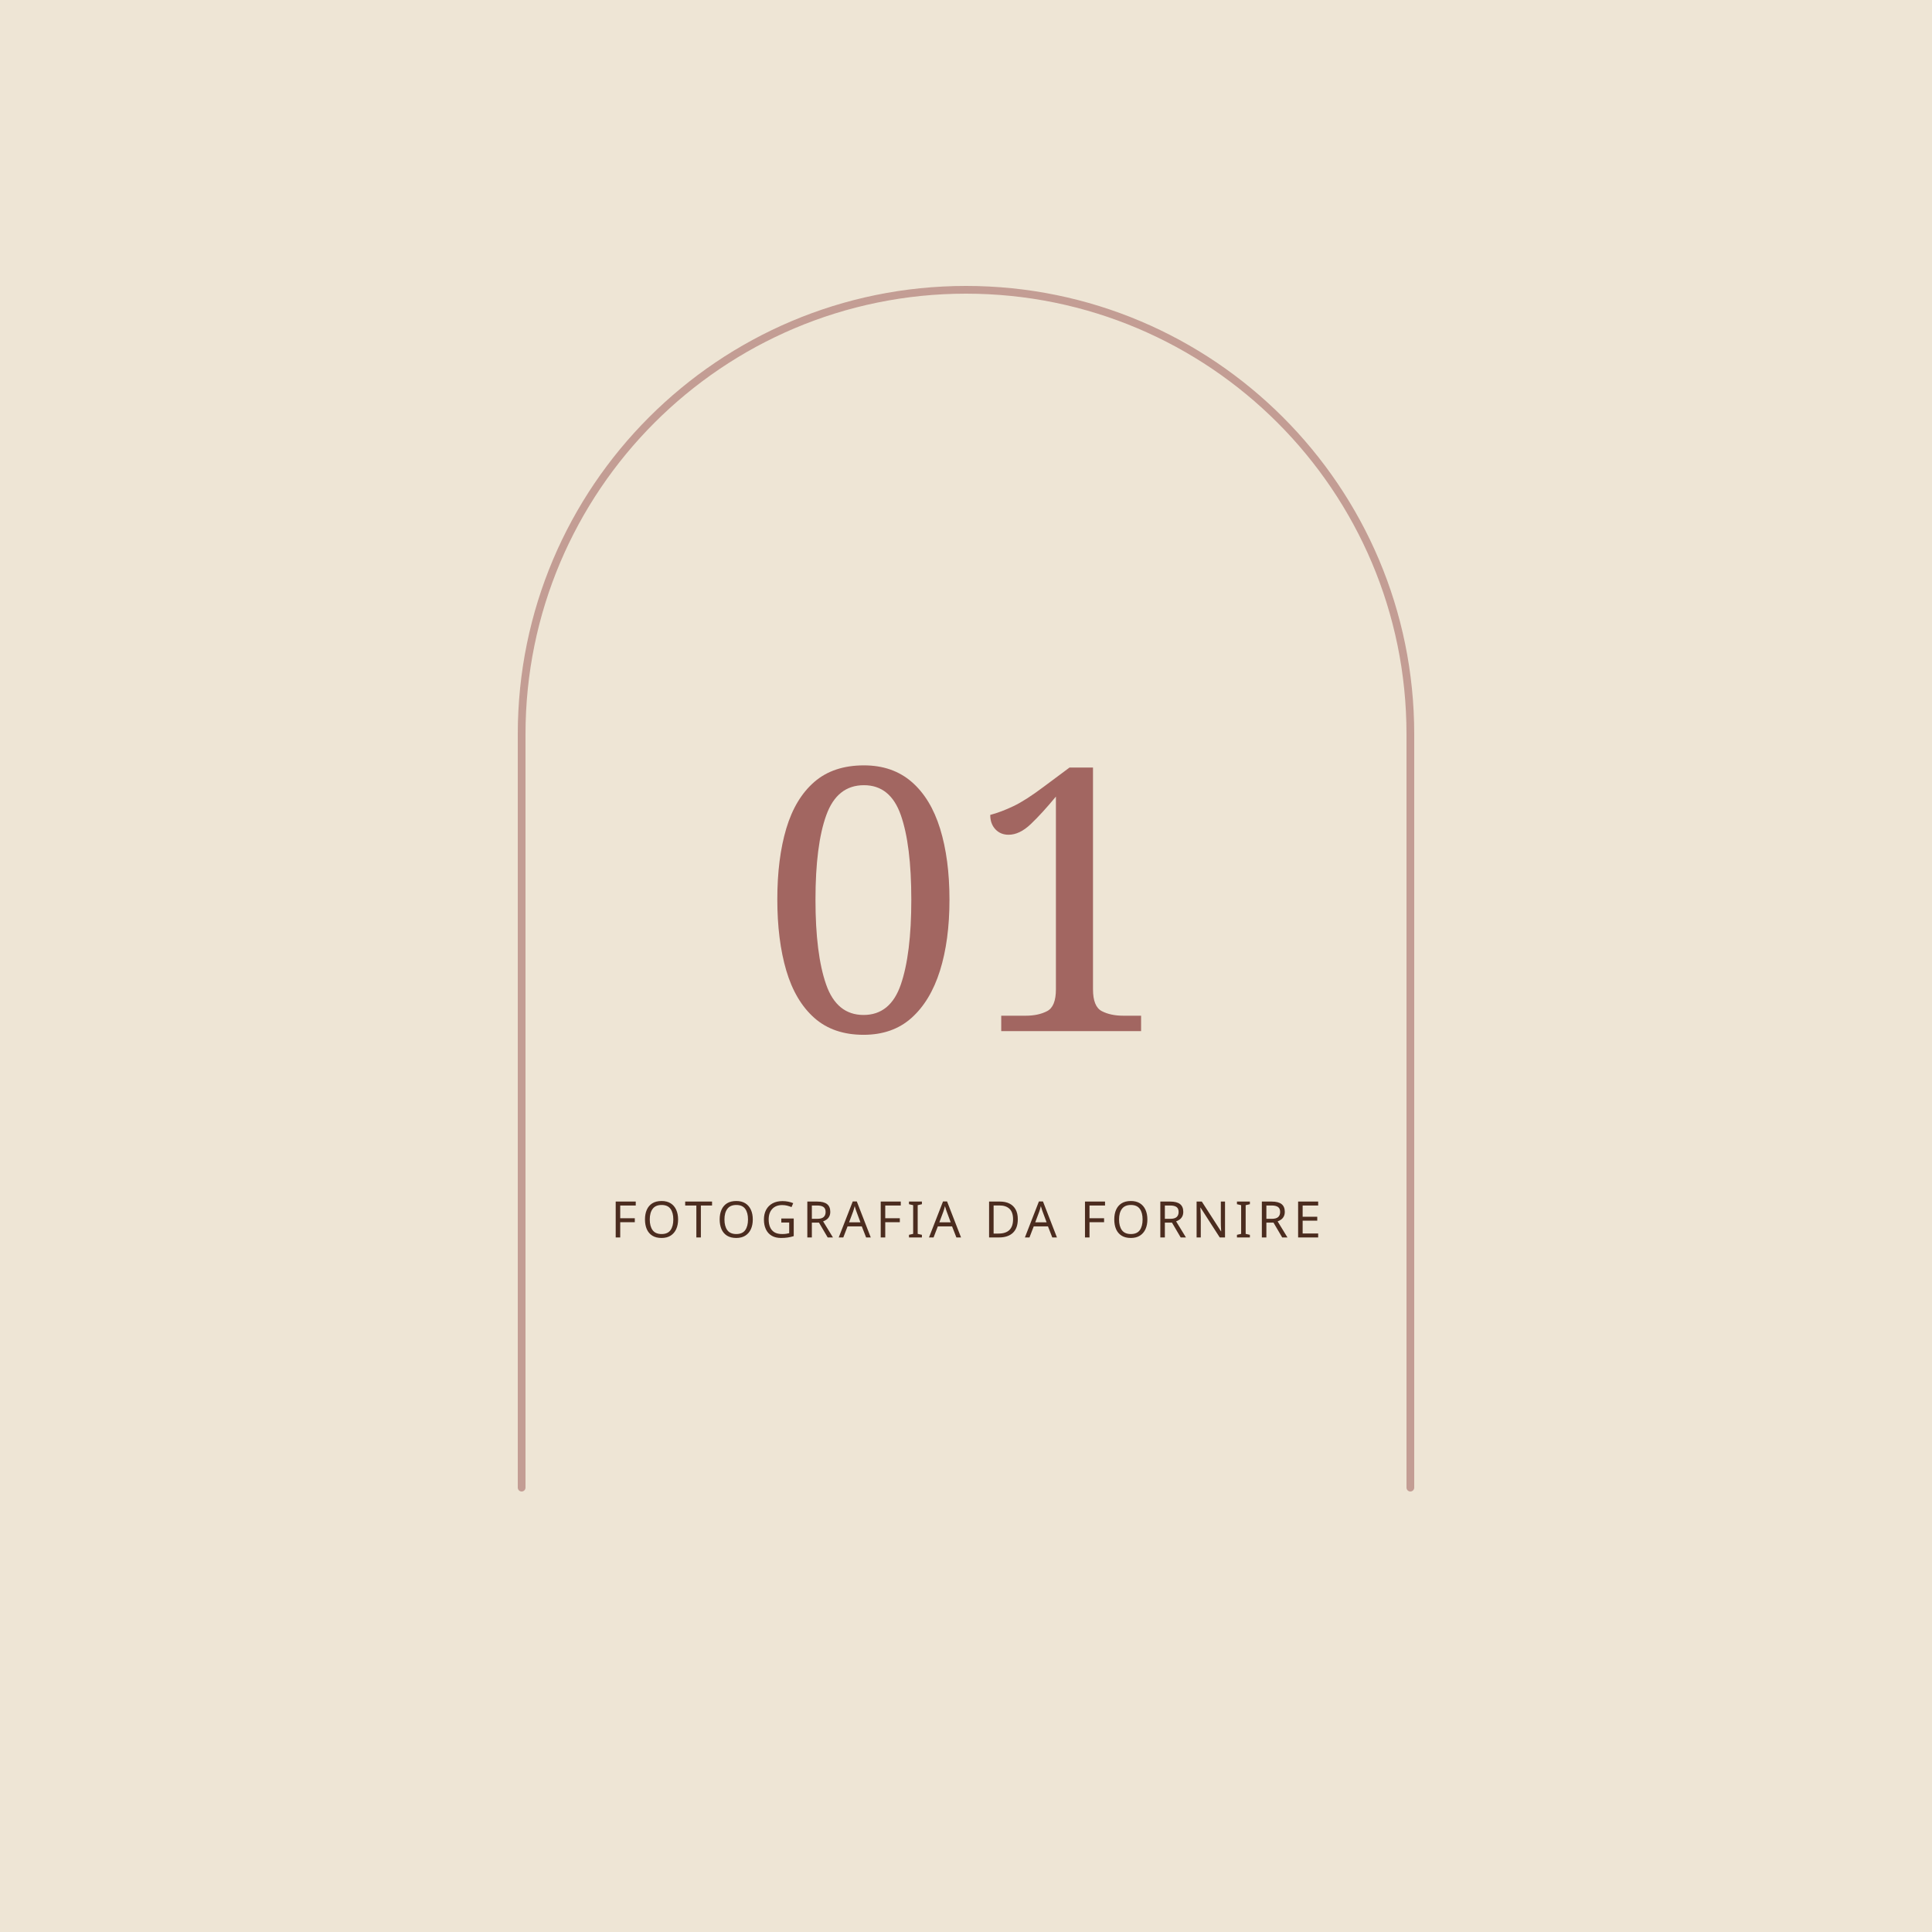
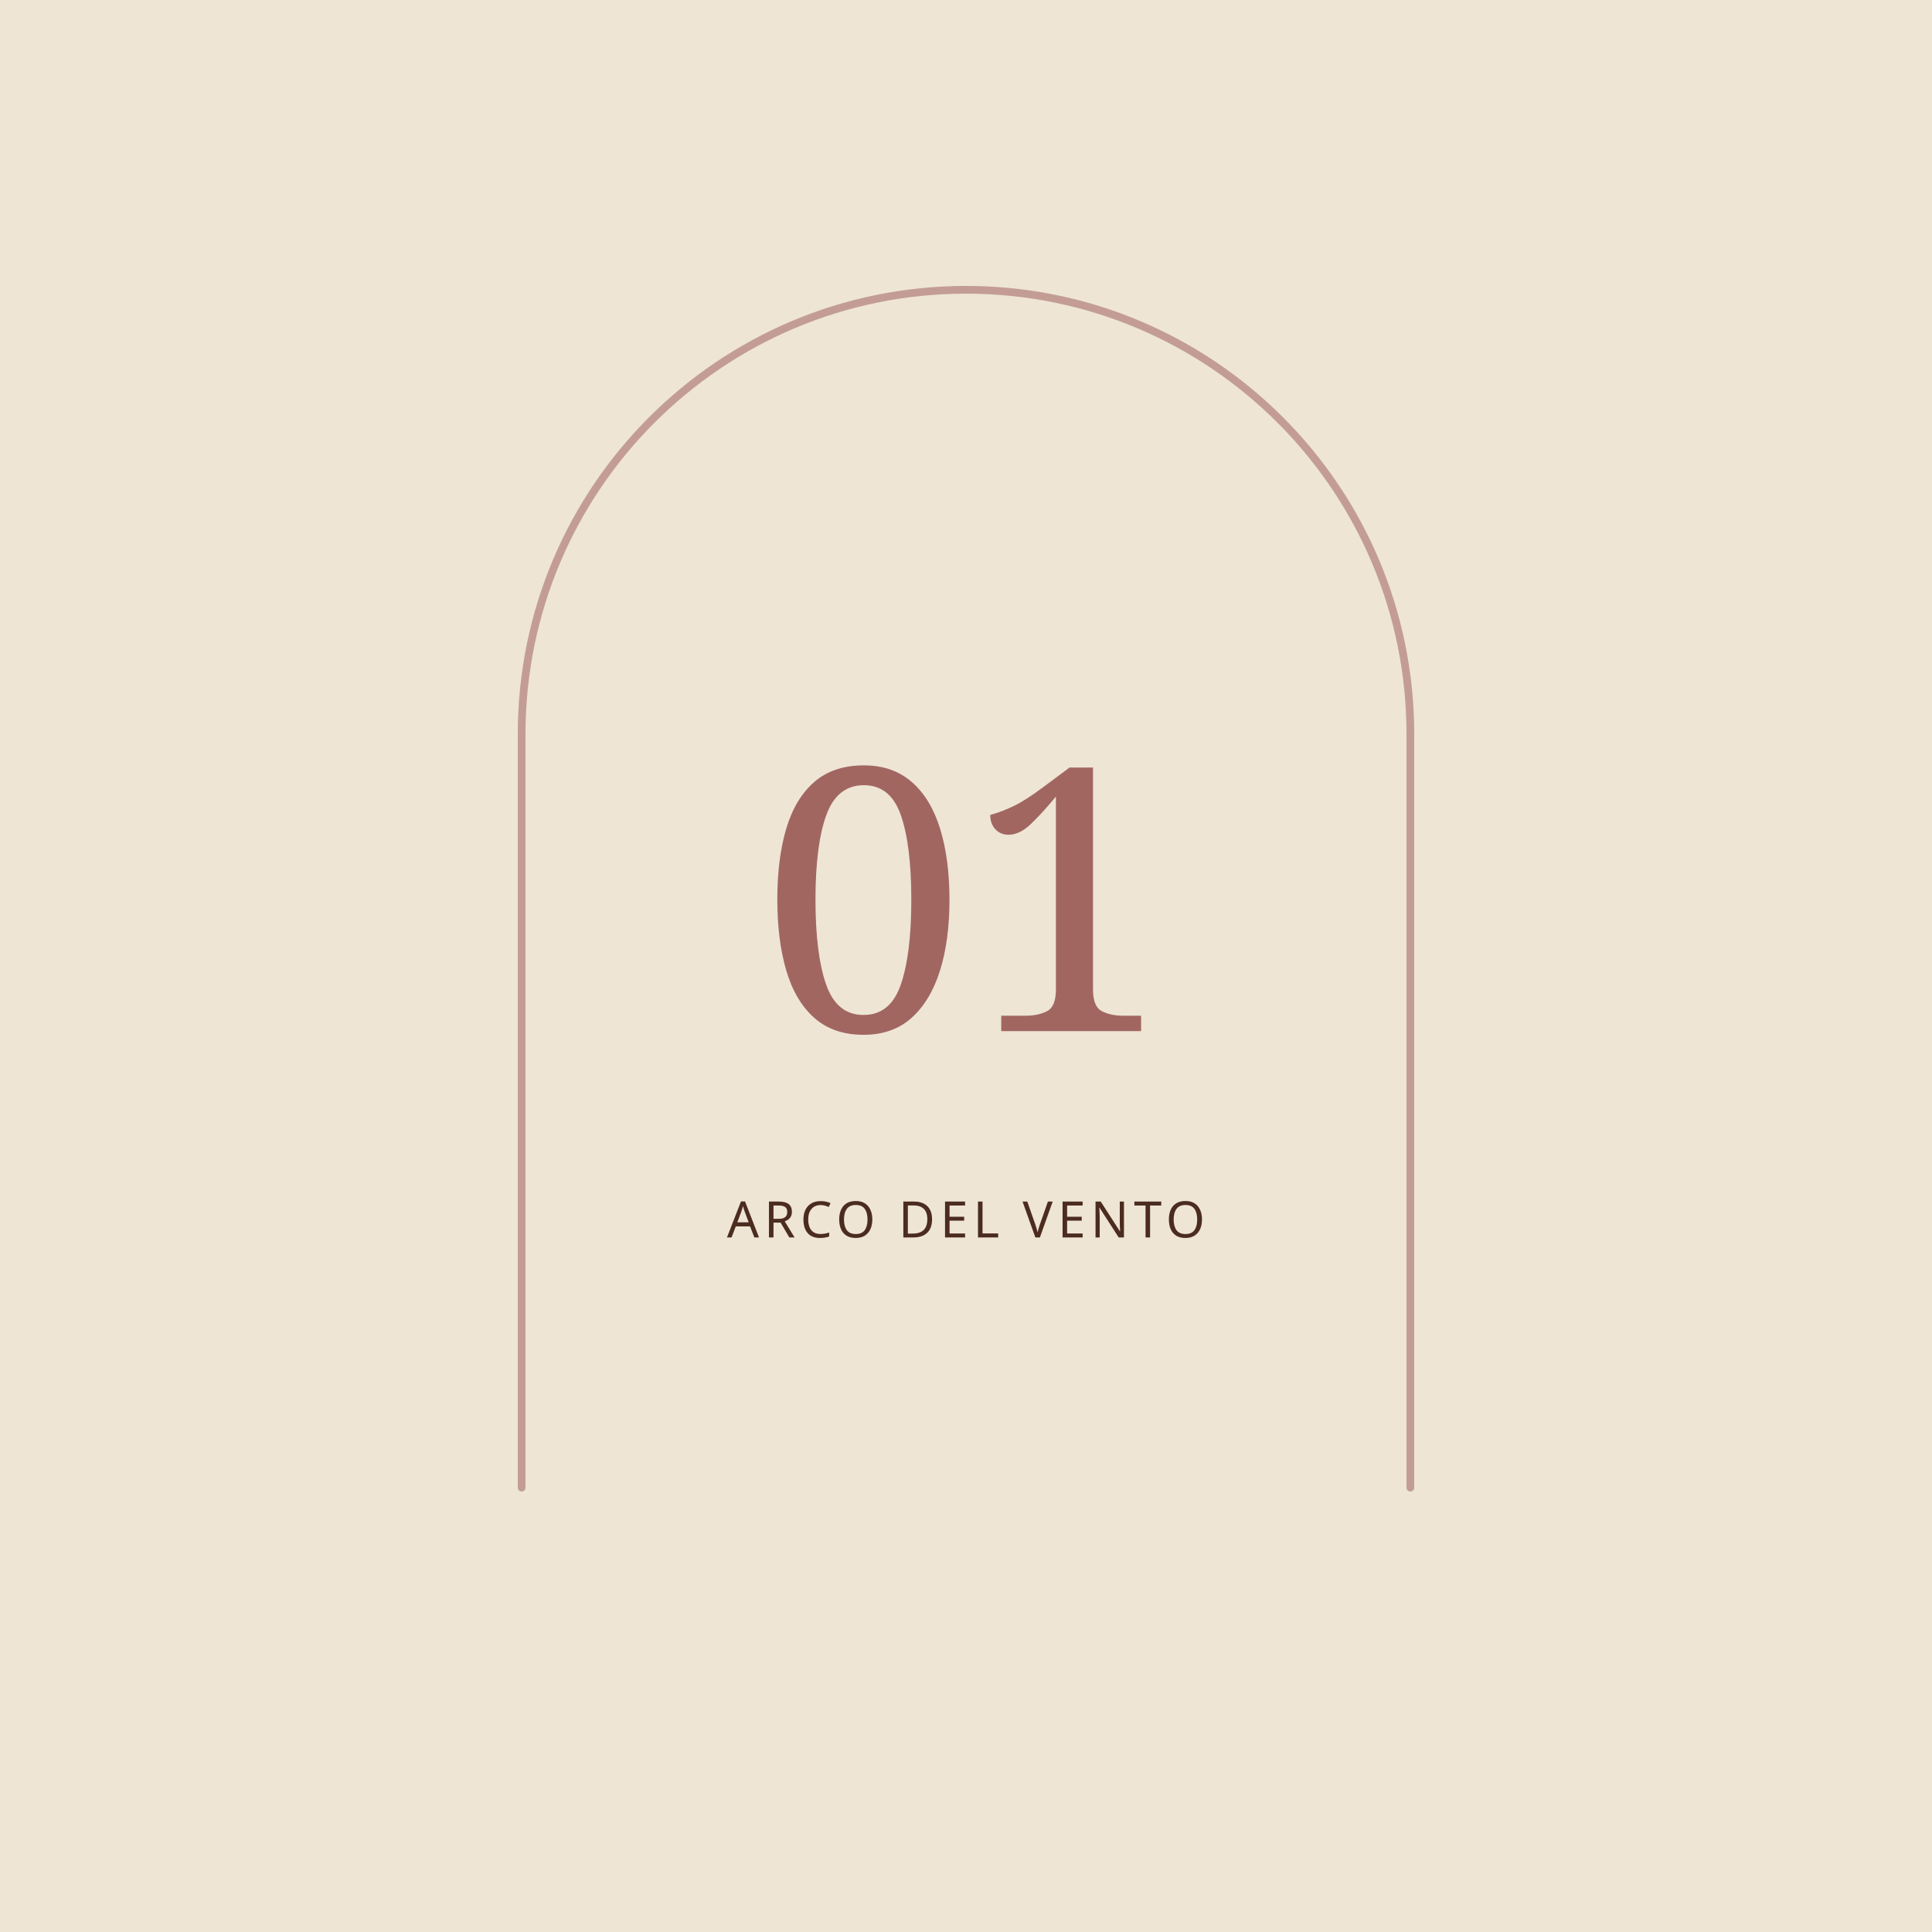
<svg xmlns="http://www.w3.org/2000/svg" viewBox="0 0 700 700" width="700" height="700" role="img">
  <rect width="700" height="700" fill="#eee5d5" />
  <path d="M 189.0 539.0 L 189.0 266.0 A 161.0 161.0 0 0 1 511.0 266.0 L 511.0 539.0" fill="none" stroke="#813131" stroke-width="2.8" stroke-linecap="round" opacity="0.4" />
  <text x="350" y="322" fill="#813131" opacity="0.7" font-family="Prata, 'Playfair Display', Georgia, serif" font-size="133" text-anchor="middle" dominant-baseline="central">01</text>
-   <text x="350" y="448.35" fill="#4b2c1f" font-family="Sora, 'Segoe UI', system-ui, sans-serif" font-size="18.2" font-weight="500" letter-spacing="1.82" text-anchor="middle">FOTOGRAFIA DA FORNIRE</text>
+   <text x="350" y="448.35" fill="#4b2c1f" font-family="Sora, 'Segoe UI', system-ui, sans-serif" font-size="18.2" font-weight="500" letter-spacing="1.82" text-anchor="middle">ARCO DEL VENTO</text>
</svg>
